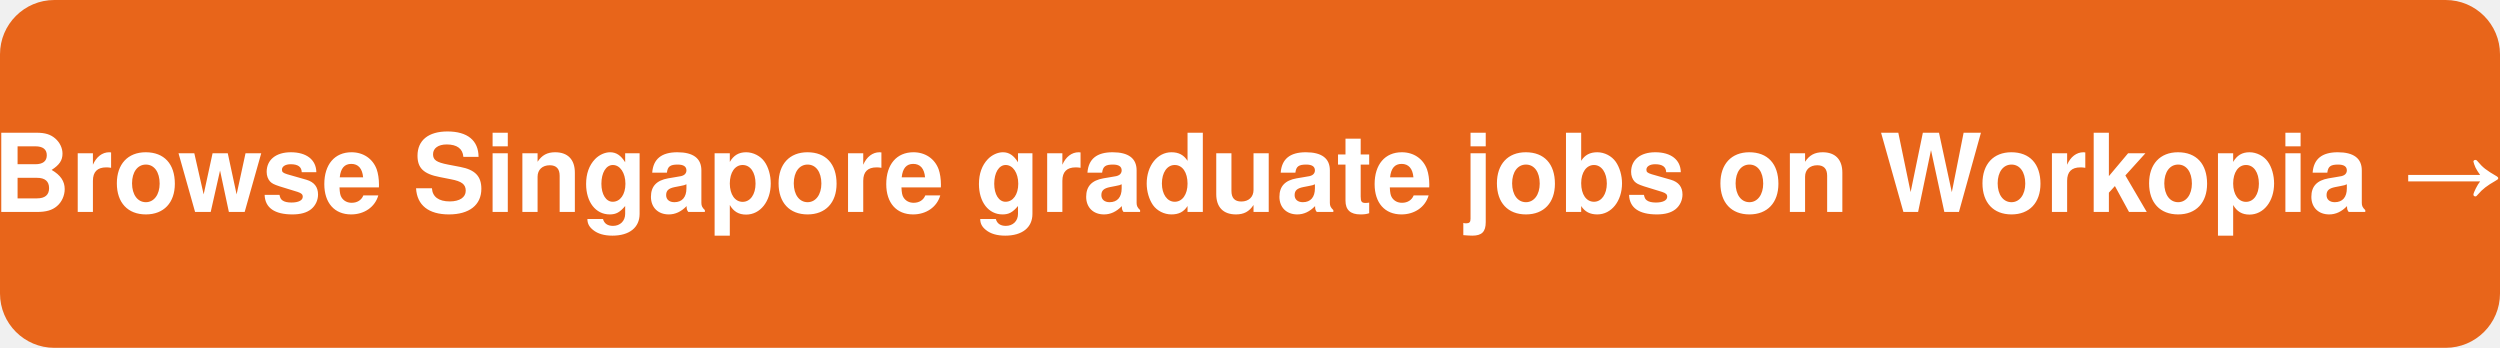
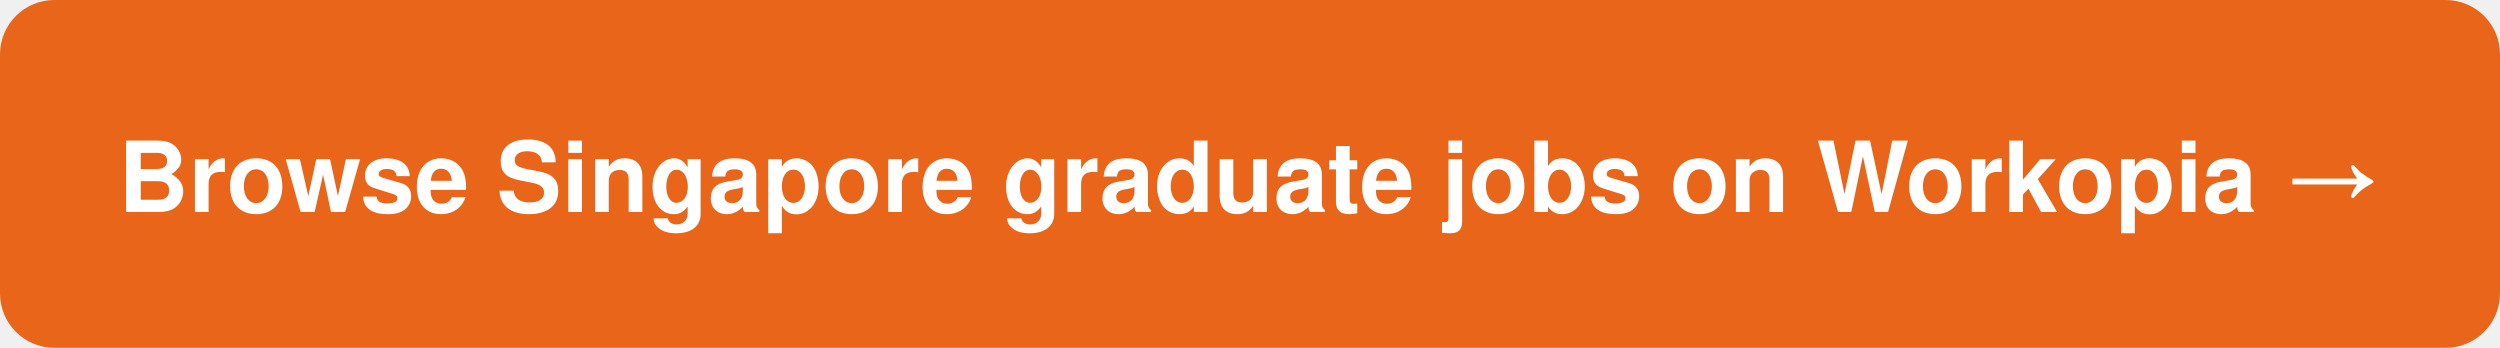
<svg xmlns="http://www.w3.org/2000/svg" width="460" height="64" viewBox="0 0 460 64" role="img" aria-label="Browse all Singapore jobs on Workopia">
  <rect width="460" height="64" rx="10" fill="#E8651A" />
-   <text x="230" y="39" text-anchor="middle" font-family="Helvetica,Arial,sans-serif" font-size="20" font-weight="700" fill="#FFFFFF">Browse Singapore graduate jobs on Workopia  →</text>
+   <text x="230" y="39" text-anchor="middle" font-family="Helvetica,Arial,sans-serif" font-size="18" font-weight="700" fill="#FFFFFF">Browse Singapore graduate jobs on Workopia  →</text>
</svg>
